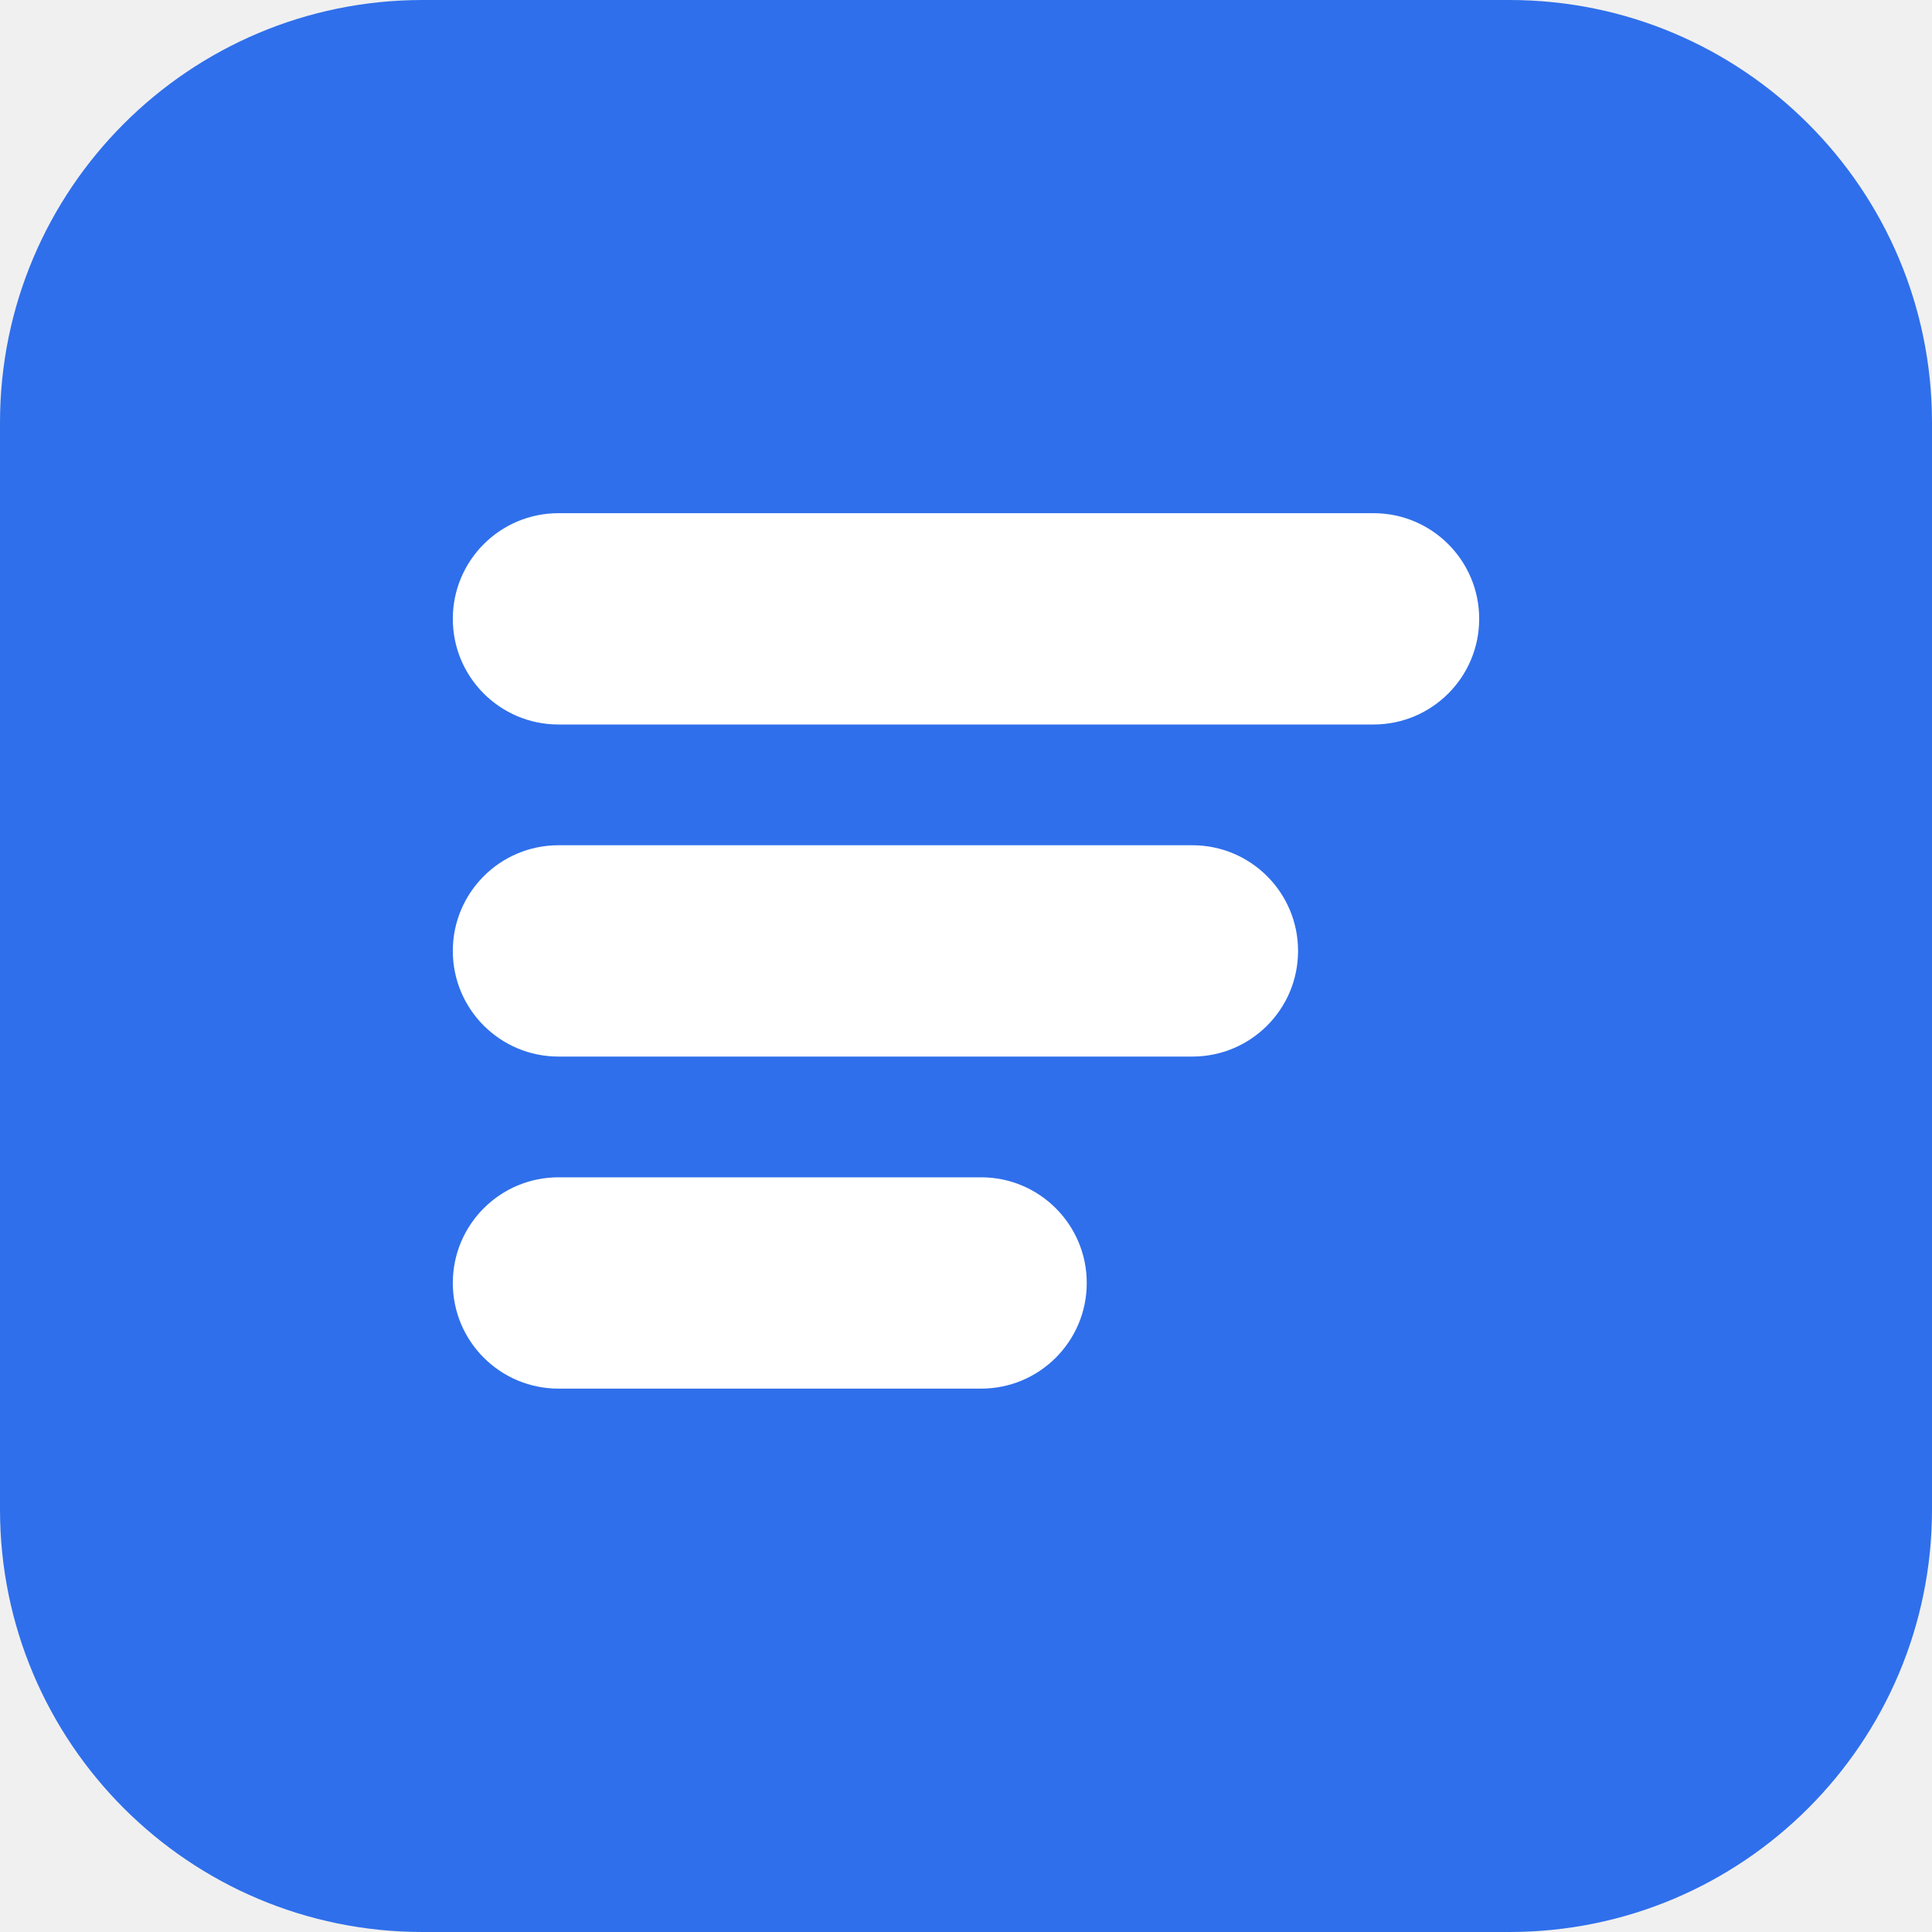
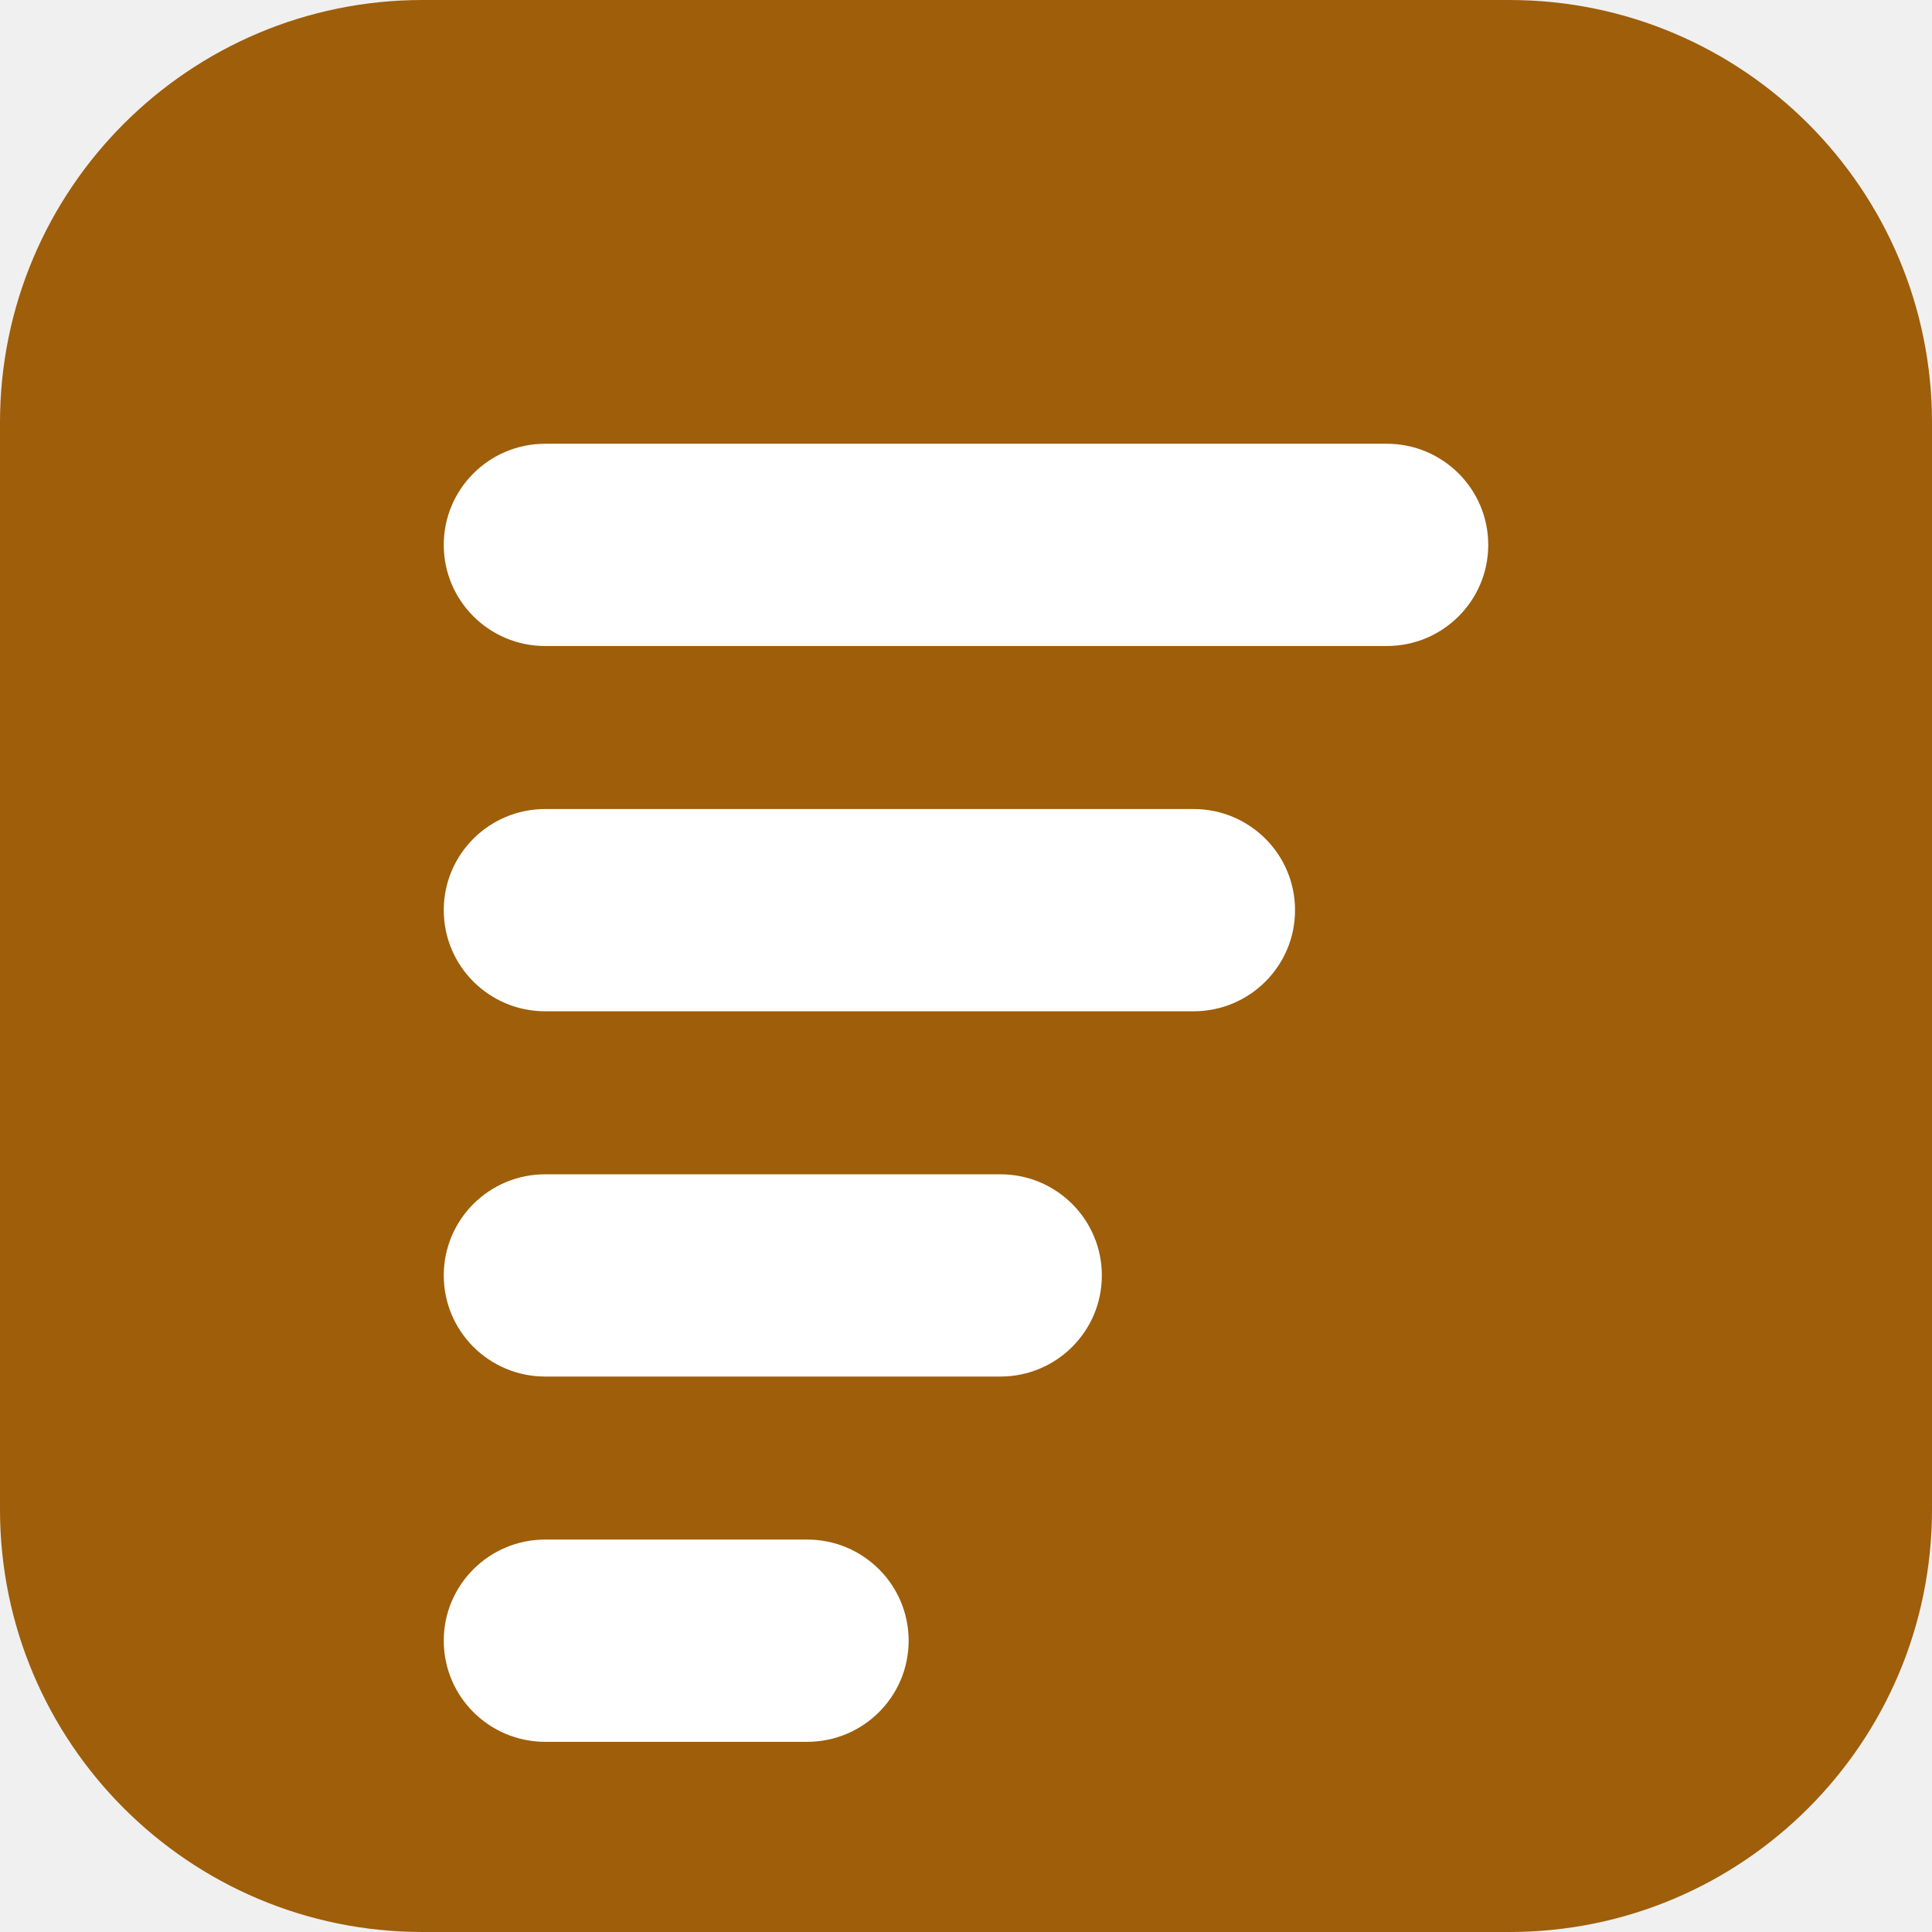
<svg xmlns="http://www.w3.org/2000/svg" viewBox="0 0 64 64">
-   <rect width="64" height="64" rx="14" fill="#2F6FEB" />
+   <rect width="64" height="64" rx="14" fill="#9E5E0A" />
  <g fill="#fff">
-     <rect x="15" y="17" width="34" height="7" rx="3.5" />
-     <rect x="15" y="28" width="28" height="7" rx="3.5" />
-     <rect x="15" y="39" width="21" height="7" rx="3.5" />
+     <rect x="14.7" y="14.7" width="34.6" height="6.7" rx="3.36" />
+     <rect x="14.7" y="26.8" width="28.2" height="6.7" rx="3.36" />
+     <rect x="14.7" y="38.9" width="21.8" height="6.7" rx="3.36" />
+     <rect x="14.7" y="51.0" width="15.4" height="6.7" rx="3.36" />
  </g>
</svg>
